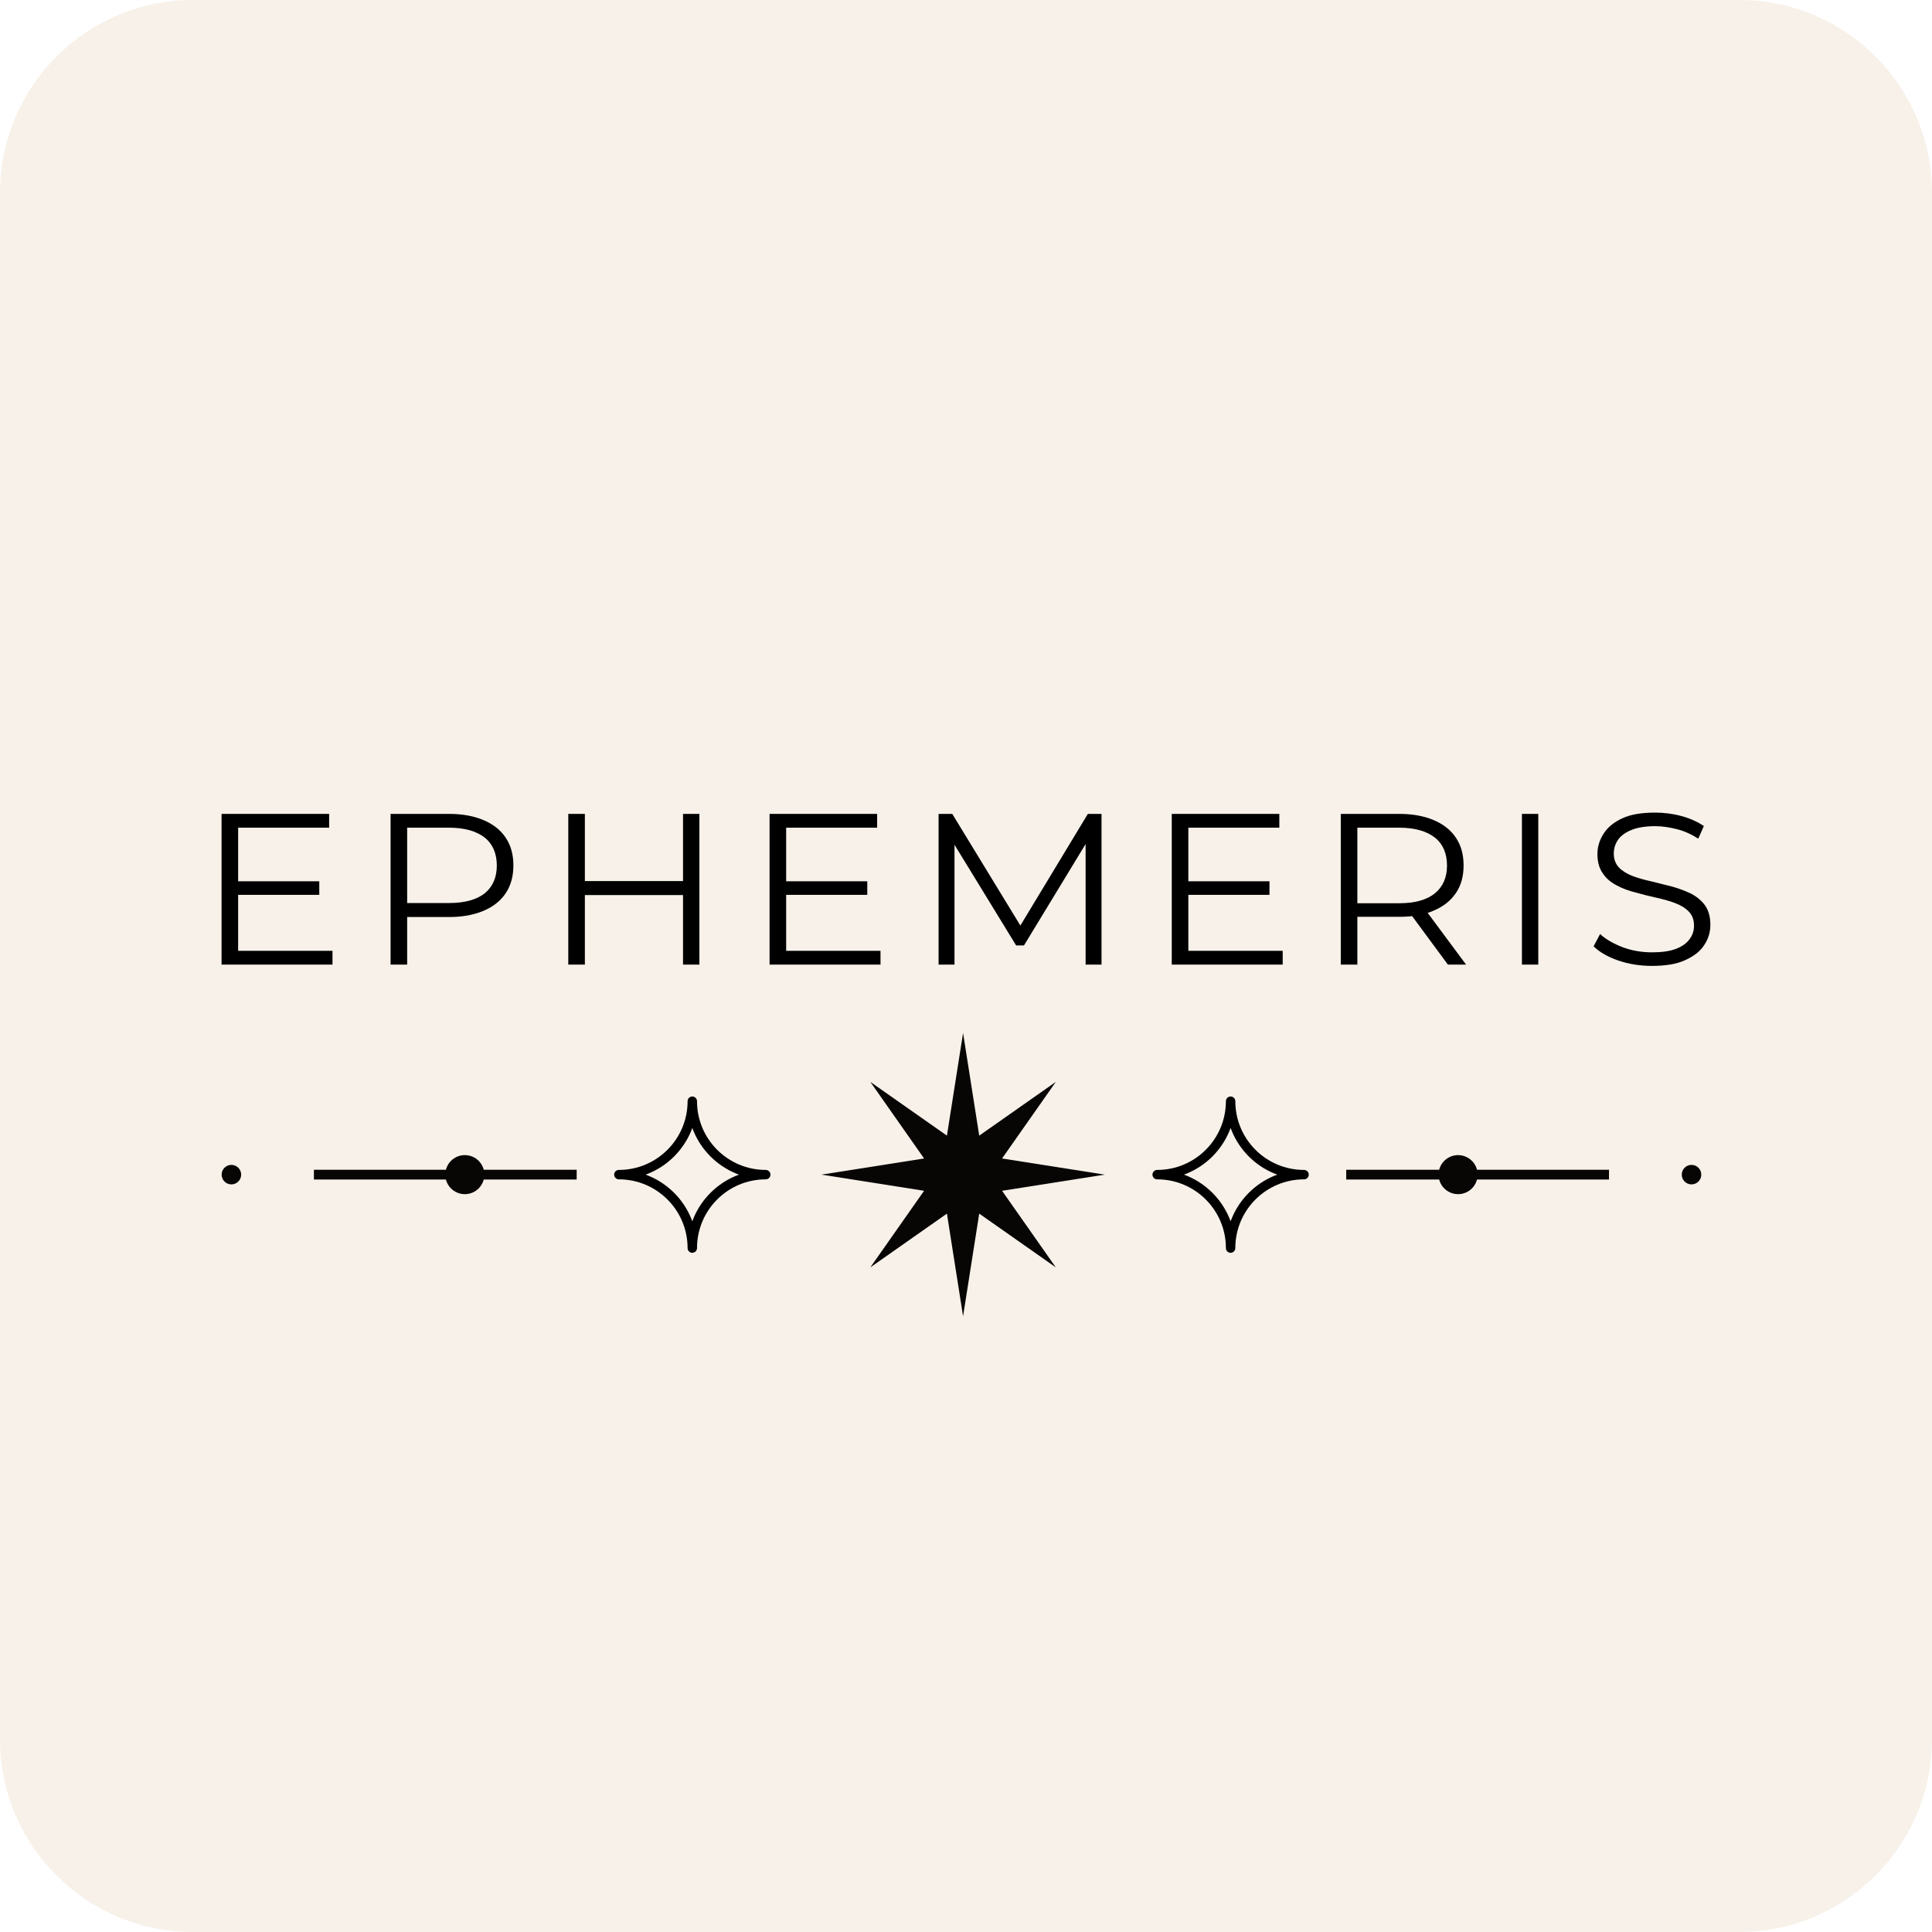
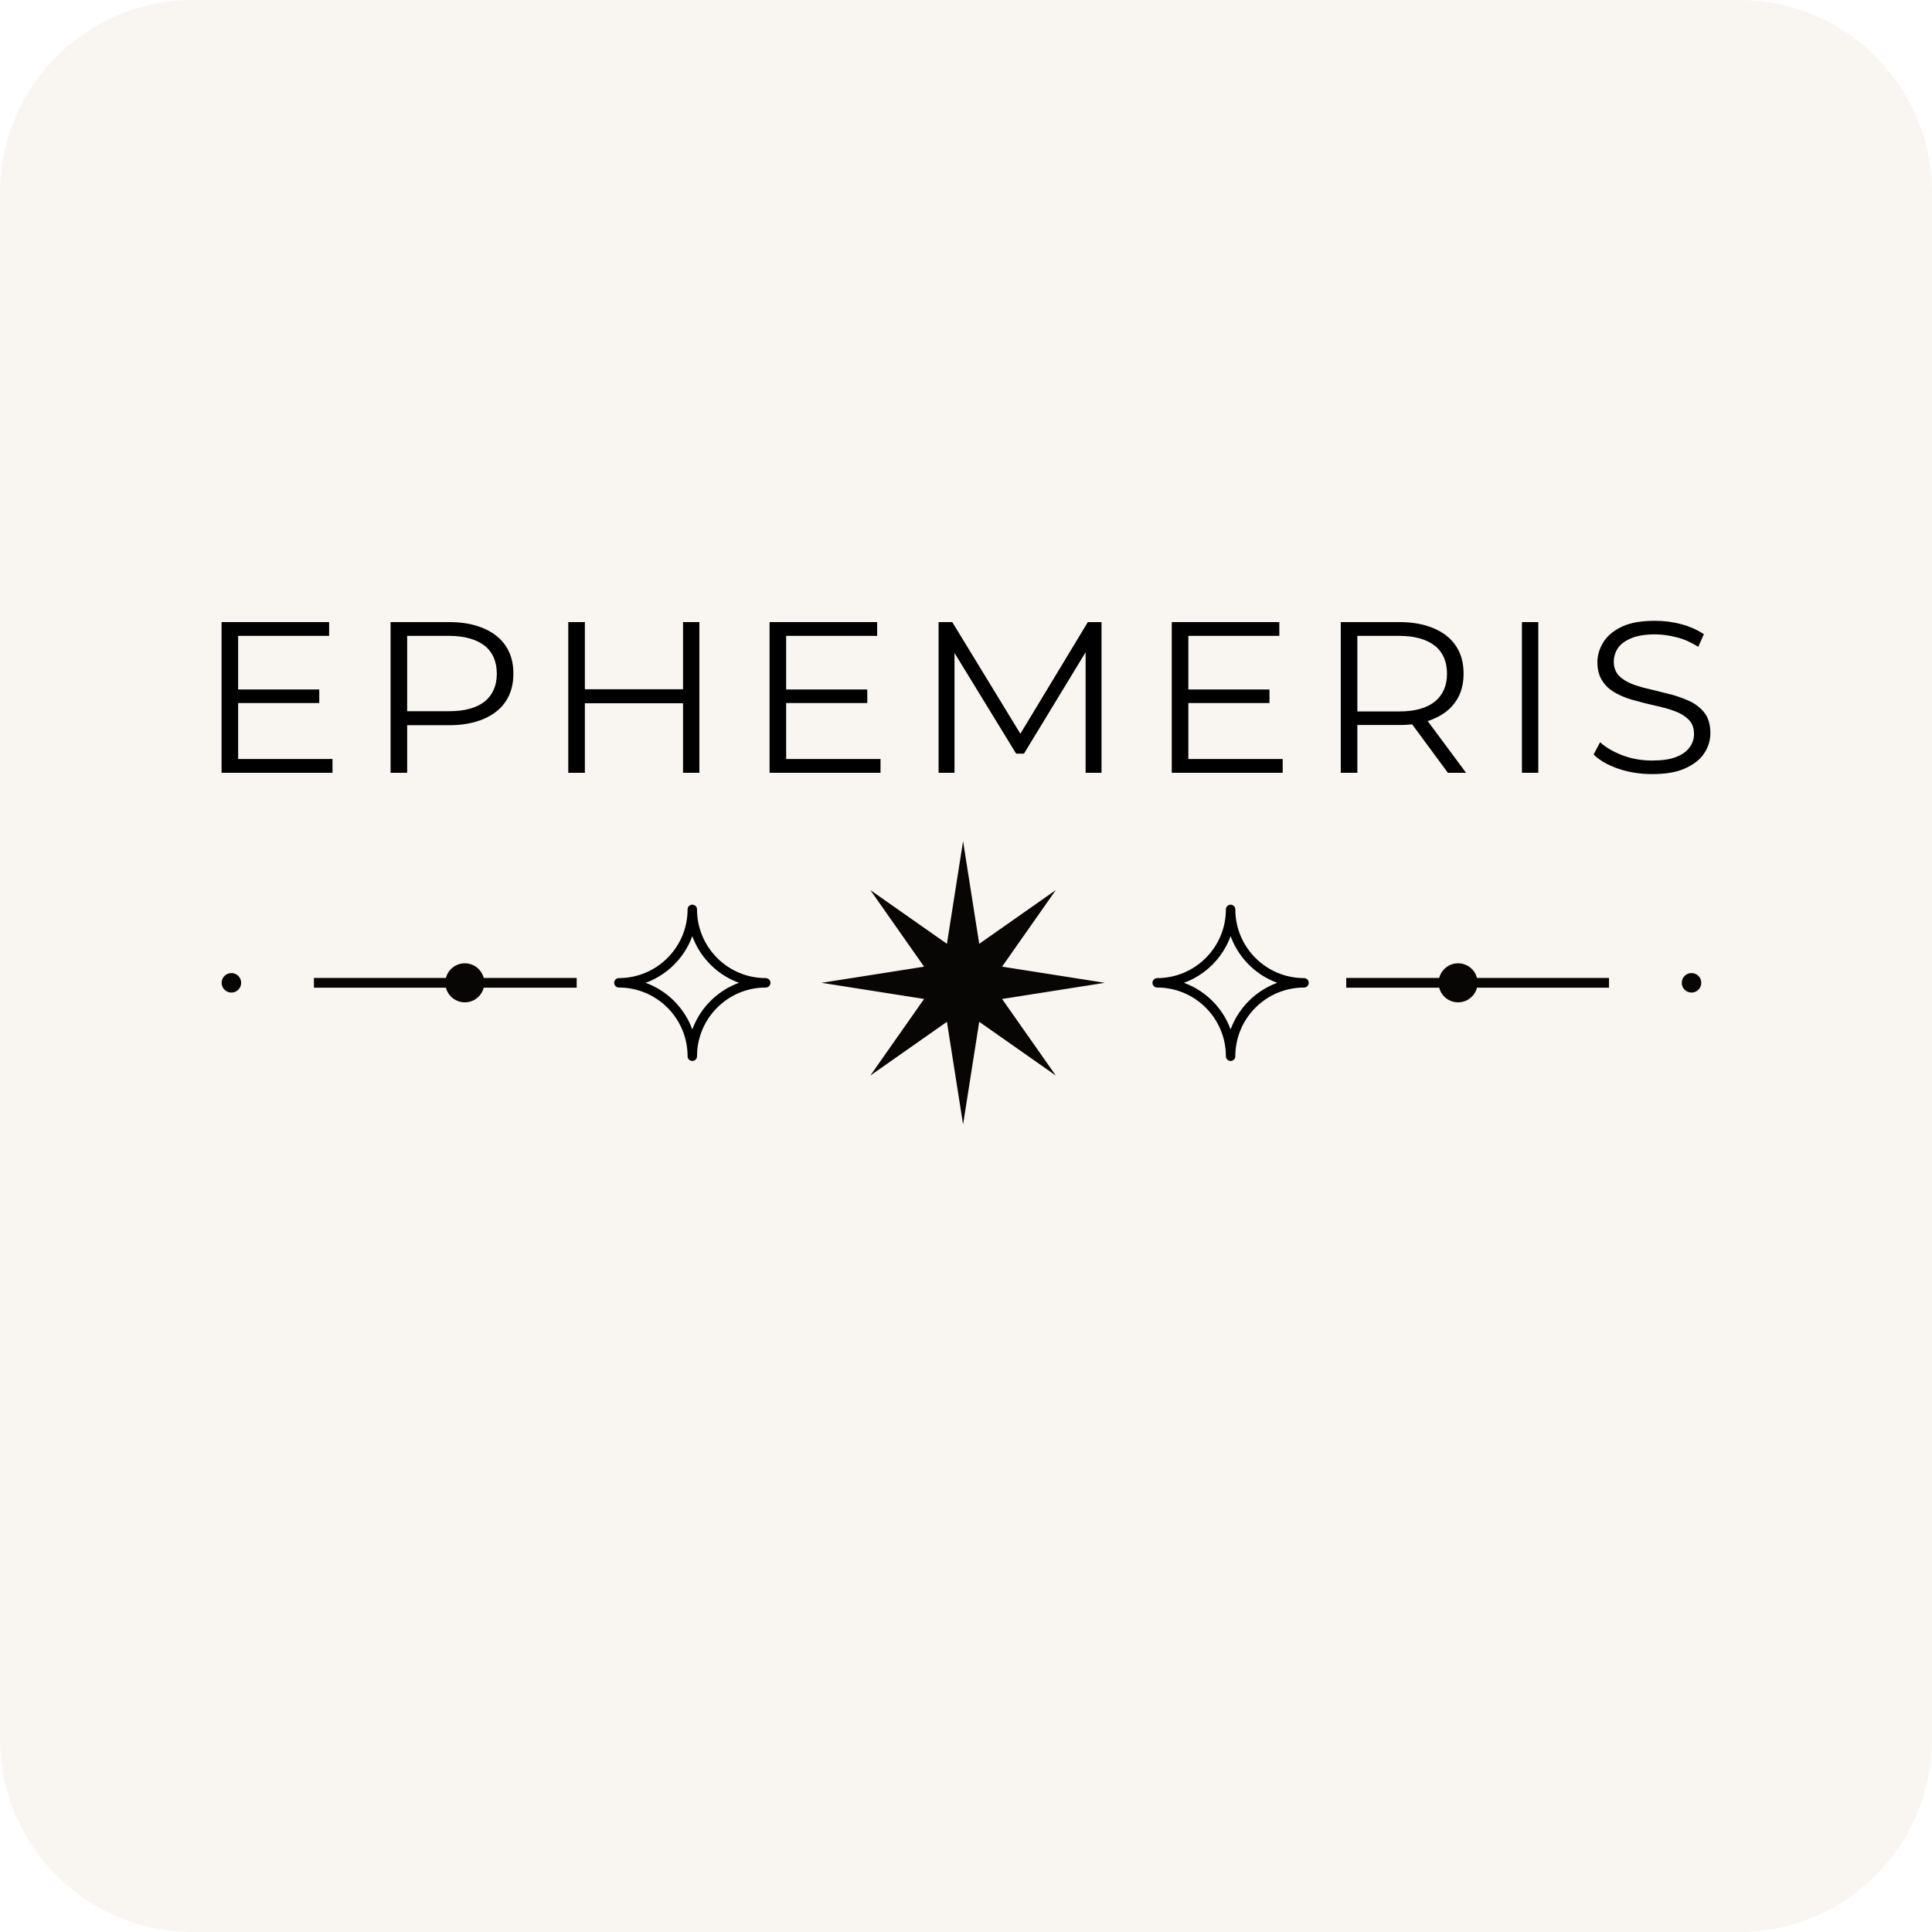
<svg xmlns="http://www.w3.org/2000/svg" width="100%" height="100%" viewBox="0 0 1000 1000" version="1.1" xml:space="preserve" style="fill-rule:evenodd;clip-rule:evenodd;stroke-linecap:round;stroke-linejoin:round;stroke-miterlimit:1.5;">
  <g transform="matrix(1.14069,0,0,1.07154,-140.691,-71.5358)">
-     <path d="M1000,159.894L1000,906.866C1000,958.268 960.798,1000 912.513,1000L210.826,1000C162.54,1000 123.339,958.268 123.339,906.866L123.339,159.894C123.339,108.492 162.54,66.76 210.826,66.76L912.513,66.76C960.798,66.76 1000,108.492 1000,159.894Z" style="fill:rgb(247,241,233);" />
+     <path d="M1000,159.894L1000,906.866C1000,958.268 960.798,1000 912.513,1000L210.826,1000C162.54,1000 123.339,958.268 123.339,906.866L123.339,159.894C123.339,108.492 162.54,66.76 210.826,66.76L912.513,66.76C960.798,66.76 1000,108.492 1000,159.894Z" style="fill:rgb(249,246,241);" />
  </g>
-   <g transform="matrix(1.40441,0,0,1.40441,-205.94,-197.084)">
+   <g transform="matrix(1.40441,0,0,1.40441,-205.94,-296.37)">
    <g transform="matrix(3.64476,0,0,3.64476,-1155.76,-1676.94)">
      <path d="M454.719,603.05L456.352,613.432L464.097,607.997L458.662,615.742L469.044,617.375L458.662,619.009L464.097,626.753L456.352,621.319L454.719,631.7L453.086,621.319L445.341,626.753L450.776,619.009L440.394,617.375L450.776,615.742L445.341,607.997L453.086,613.432L454.719,603.05Z" style="fill:rgb(8,6,5);" />
    </g>
    <g transform="matrix(1.38937,0,0,1.38937,-183.02,-197.814)">
      <g transform="matrix(0.5,0,0,0.5,186.822,267.854)">
        <circle cx="223.661" cy="574.236" r="5.18" style="fill:rgb(8,6,5);" />
      </g>
      <g transform="matrix(1,0,0,1,30.6063,-65.9069)">
-         <path d="M409.788,620.879C399.037,620.879 390.31,629.607 390.31,640.357C390.31,629.607 381.582,620.879 370.831,620.879C381.582,620.879 390.31,612.151 390.31,601.4C390.31,612.151 399.037,620.879 409.788,620.879Z" style="fill:rgb(247,241,233);stroke:black;stroke-width:2.5px;" />
+         <path d="M409.788,620.879C399.037,620.879 390.31,629.607 390.31,640.357C390.31,629.607 381.582,620.879 370.831,620.879C381.582,620.879 390.31,612.151 390.31,601.4C390.31,612.151 399.037,620.879 409.788,620.879Z" style="fill:rgb(249,246,241);stroke:black;stroke-width:2.5px;" />
      </g>
      <g transform="matrix(1,0,0,1,0.40951,1.29489)">
        <rect x="320.132" y="552.382" width="69.705" height="2.59" style="fill:rgb(8,6,5);" />
      </g>
      <g transform="matrix(1,0,0,1,136.913,-19.2643)">
        <circle cx="223.661" cy="574.236" r="5.18" style="fill:rgb(8,6,5);" />
      </g>
    </g>
    <g transform="matrix(-1.38937,0,0,1.38937,1184.99,-197.814)">
      <g transform="matrix(0.5,0,0,0.5,186.822,267.854)">
        <circle cx="223.661" cy="574.236" r="5.18" style="fill:rgb(8,6,5);" />
      </g>
      <g transform="matrix(1,0,0,1,30.6063,-65.9069)">
-         <path d="M409.788,620.879C399.037,620.879 390.31,629.607 390.31,640.357C390.31,629.607 381.582,620.879 370.831,620.879C381.582,620.879 390.31,612.151 390.31,601.4C390.31,612.151 399.037,620.879 409.788,620.879Z" style="fill:rgb(247,241,233);stroke:black;stroke-width:2.5px;" />
+         <path d="M409.788,620.879C399.037,620.879 390.31,629.607 390.31,640.357C390.31,629.607 381.582,620.879 370.831,620.879C381.582,620.879 390.31,612.151 390.31,601.4C390.31,612.151 399.037,620.879 409.788,620.879Z" style="fill:rgb(249,246,241);stroke:black;stroke-width:2.5px;" />
      </g>
      <g transform="matrix(1,0,0,1,0.40951,1.29489)">
        <rect x="320.132" y="552.382" width="69.705" height="2.59" style="fill:rgb(8,6,5);" />
      </g>
      <g transform="matrix(1,0,0,1,136.913,-19.2643)">
        <circle cx="223.661" cy="574.236" r="5.18" style="fill:rgb(8,6,5);" />
      </g>
    </g>
  </g>
-   <g transform="matrix(9.66665,0,0,9.28658,-4624.83,-2942.82)">
+   <g transform="matrix(9.66665,0,0,9.28658,-4624.83,-3042.1)">
    <g transform="matrix(12,0,0,12,488.927,370.653)">
      <path d="M0.18,-0.387L0.55,-0.387L0.55,-0.324L0.18,-0.324L0.18,-0.387ZM0.188,-0.064L0.609,-0.064L0.609,-0L0.114,-0L0.114,-0.7L0.594,-0.7L0.594,-0.636L0.188,-0.636L0.188,-0.064Z" style="fill-rule:nonzero;" />
    </g>
    <g transform="matrix(12,0,0,12,497.977,370.653)">
      <path d="M0.114,-0L0.114,-0.7L0.376,-0.7C0.435,-0.7 0.486,-0.69 0.529,-0.671C0.572,-0.652 0.605,-0.625 0.628,-0.589C0.651,-0.553 0.662,-0.511 0.662,-0.46C0.662,-0.411 0.651,-0.368 0.628,-0.332C0.605,-0.296 0.572,-0.269 0.529,-0.25C0.486,-0.231 0.435,-0.221 0.376,-0.221L0.155,-0.221L0.188,-0.256L0.188,-0L0.114,-0ZM0.188,-0.25L0.155,-0.286L0.374,-0.286C0.444,-0.286 0.497,-0.301 0.534,-0.331C0.57,-0.362 0.588,-0.405 0.588,-0.46C0.588,-0.516 0.57,-0.56 0.534,-0.59C0.497,-0.62 0.444,-0.636 0.374,-0.636L0.155,-0.636L0.188,-0.671L0.188,-0.25Z" style="fill-rule:nonzero;" />
    </g>
    <g transform="matrix(12,0,0,12,507.492,370.653)">
      <path d="M0.626,-0.7L0.699,-0.7L0.699,-0L0.626,-0L0.626,-0.7ZM0.188,-0L0.114,-0L0.114,-0.7L0.188,-0.7L0.188,-0ZM0.633,-0.323L0.18,-0.323L0.18,-0.388L0.633,-0.388L0.633,-0.323Z" style="fill-rule:nonzero;" />
    </g>
    <g transform="matrix(12,0,0,12,518.27,370.653)">
      <path d="M0.18,-0.387L0.55,-0.387L0.55,-0.324L0.18,-0.324L0.18,-0.387ZM0.188,-0.064L0.609,-0.064L0.609,-0L0.114,-0L0.114,-0.7L0.594,-0.7L0.594,-0.636L0.188,-0.636L0.188,-0.064Z" style="fill-rule:nonzero;" />
    </g>
    <g transform="matrix(12,0,0,12,527.32,370.653)">
      <path d="M0.114,-0L0.114,-0.7L0.175,-0.7L0.495,-0.154L0.463,-0.154L0.78,-0.7L0.841,-0.7L0.841,-0L0.77,-0L0.77,-0.589L0.787,-0.589L0.495,-0.089L0.46,-0.089L0.166,-0.589L0.185,-0.589L0.185,-0L0.114,-0Z" style="fill-rule:nonzero;" />
    </g>
    <g transform="matrix(12,0,0,12,539.805,370.653)">
      <path d="M0.18,-0.387L0.55,-0.387L0.55,-0.324L0.18,-0.324L0.18,-0.387ZM0.188,-0.064L0.609,-0.064L0.609,-0L0.114,-0L0.114,-0.7L0.594,-0.7L0.594,-0.636L0.188,-0.636L0.188,-0.064Z" style="fill-rule:nonzero;" />
    </g>
    <g transform="matrix(12,0,0,12,548.855,370.653)">
      <path d="M0.114,-0L0.114,-0.7L0.376,-0.7C0.435,-0.7 0.486,-0.69 0.529,-0.671C0.572,-0.652 0.605,-0.625 0.628,-0.589C0.651,-0.553 0.662,-0.511 0.662,-0.46C0.662,-0.411 0.651,-0.368 0.628,-0.333C0.605,-0.297 0.572,-0.27 0.529,-0.251C0.486,-0.231 0.435,-0.222 0.376,-0.222L0.155,-0.222L0.188,-0.256L0.188,-0L0.114,-0ZM0.592,-0L0.412,-0.254L0.492,-0.254L0.673,-0L0.592,-0ZM0.188,-0.25L0.155,-0.285L0.374,-0.285C0.444,-0.285 0.497,-0.3 0.534,-0.331C0.57,-0.362 0.588,-0.405 0.588,-0.46C0.588,-0.516 0.57,-0.56 0.534,-0.59C0.497,-0.62 0.444,-0.636 0.374,-0.636L0.155,-0.636L0.188,-0.671L0.188,-0.25Z" style="fill-rule:nonzero;" />
    </g>
    <g transform="matrix(12,0,0,12,558.555,370.653)">
      <rect x="0.114" y="-0.7" width="0.073" height="0.7" style="fill-rule:nonzero;" />
    </g>
    <g transform="matrix(12,0,0,12,563.197,370.653)">
      <path d="M0.307,0.006C0.255,0.006 0.205,-0.002 0.157,-0.019C0.11,-0.036 0.073,-0.058 0.047,-0.085L0.076,-0.142C0.101,-0.118 0.134,-0.098 0.176,-0.081C0.217,-0.065 0.261,-0.057 0.307,-0.057C0.351,-0.057 0.387,-0.062 0.414,-0.073C0.442,-0.084 0.462,-0.099 0.475,-0.118C0.489,-0.137 0.495,-0.158 0.495,-0.181C0.495,-0.208 0.487,-0.23 0.472,-0.246C0.456,-0.263 0.436,-0.276 0.41,-0.286C0.385,-0.296 0.356,-0.304 0.326,-0.311C0.295,-0.318 0.265,-0.326 0.234,-0.335C0.203,-0.343 0.175,-0.354 0.15,-0.368C0.124,-0.382 0.103,-0.4 0.088,-0.424C0.072,-0.447 0.064,-0.477 0.064,-0.514C0.064,-0.548 0.074,-0.58 0.092,-0.609C0.11,-0.638 0.138,-0.662 0.176,-0.68C0.214,-0.698 0.262,-0.706 0.322,-0.706C0.361,-0.706 0.4,-0.701 0.439,-0.69C0.478,-0.679 0.511,-0.663 0.539,-0.644L0.514,-0.585C0.484,-0.605 0.453,-0.62 0.419,-0.629C0.385,-0.638 0.353,-0.643 0.322,-0.643C0.279,-0.643 0.244,-0.637 0.217,-0.626C0.189,-0.614 0.169,-0.599 0.156,-0.58C0.144,-0.561 0.137,-0.54 0.137,-0.516C0.137,-0.489 0.145,-0.467 0.161,-0.45C0.176,-0.434 0.197,-0.421 0.222,-0.411C0.248,-0.401 0.276,-0.393 0.307,-0.386C0.337,-0.378 0.368,-0.37 0.399,-0.362C0.429,-0.353 0.457,-0.342 0.483,-0.329C0.508,-0.315 0.529,-0.297 0.545,-0.274C0.56,-0.251 0.568,-0.221 0.568,-0.185C0.568,-0.151 0.559,-0.119 0.54,-0.09C0.522,-0.061 0.493,-0.038 0.454,-0.02C0.416,-0.002 0.367,0.006 0.307,0.006Z" style="fill-rule:nonzero;" />
    </g>
-     <g transform="matrix(12,0,0,12,570.573,370.653)">
-         </g>
  </g>
</svg>
